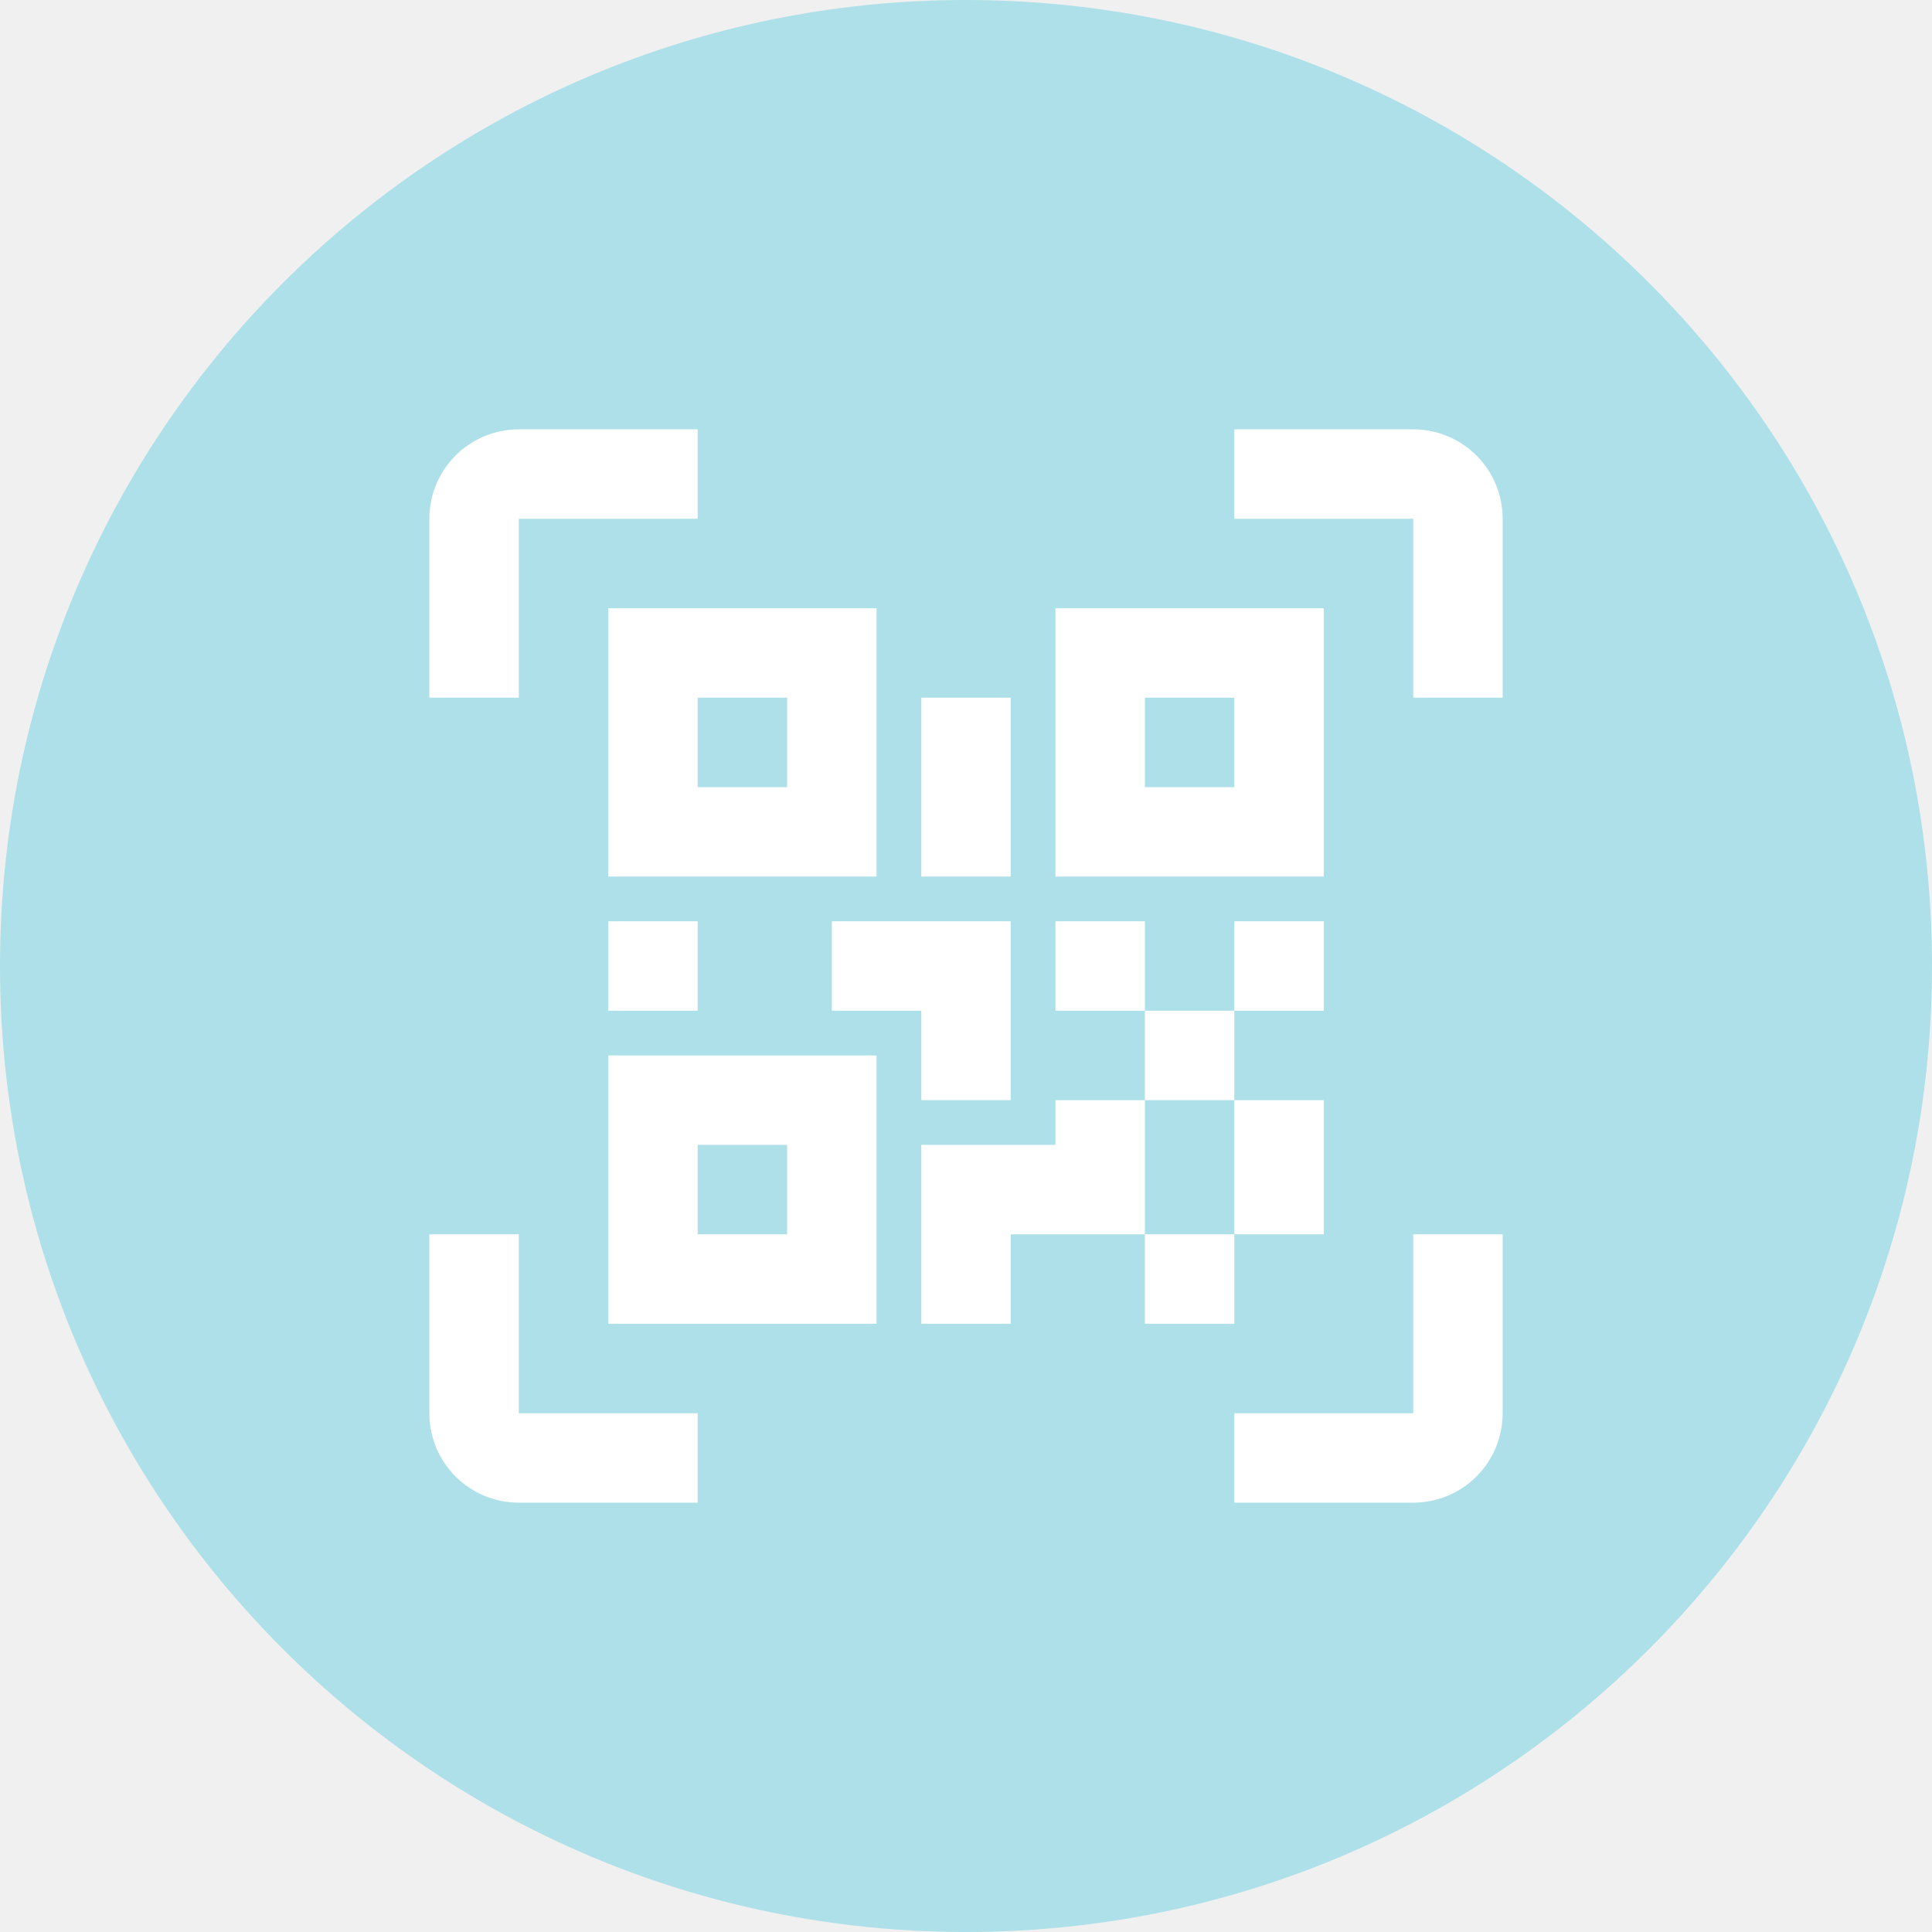
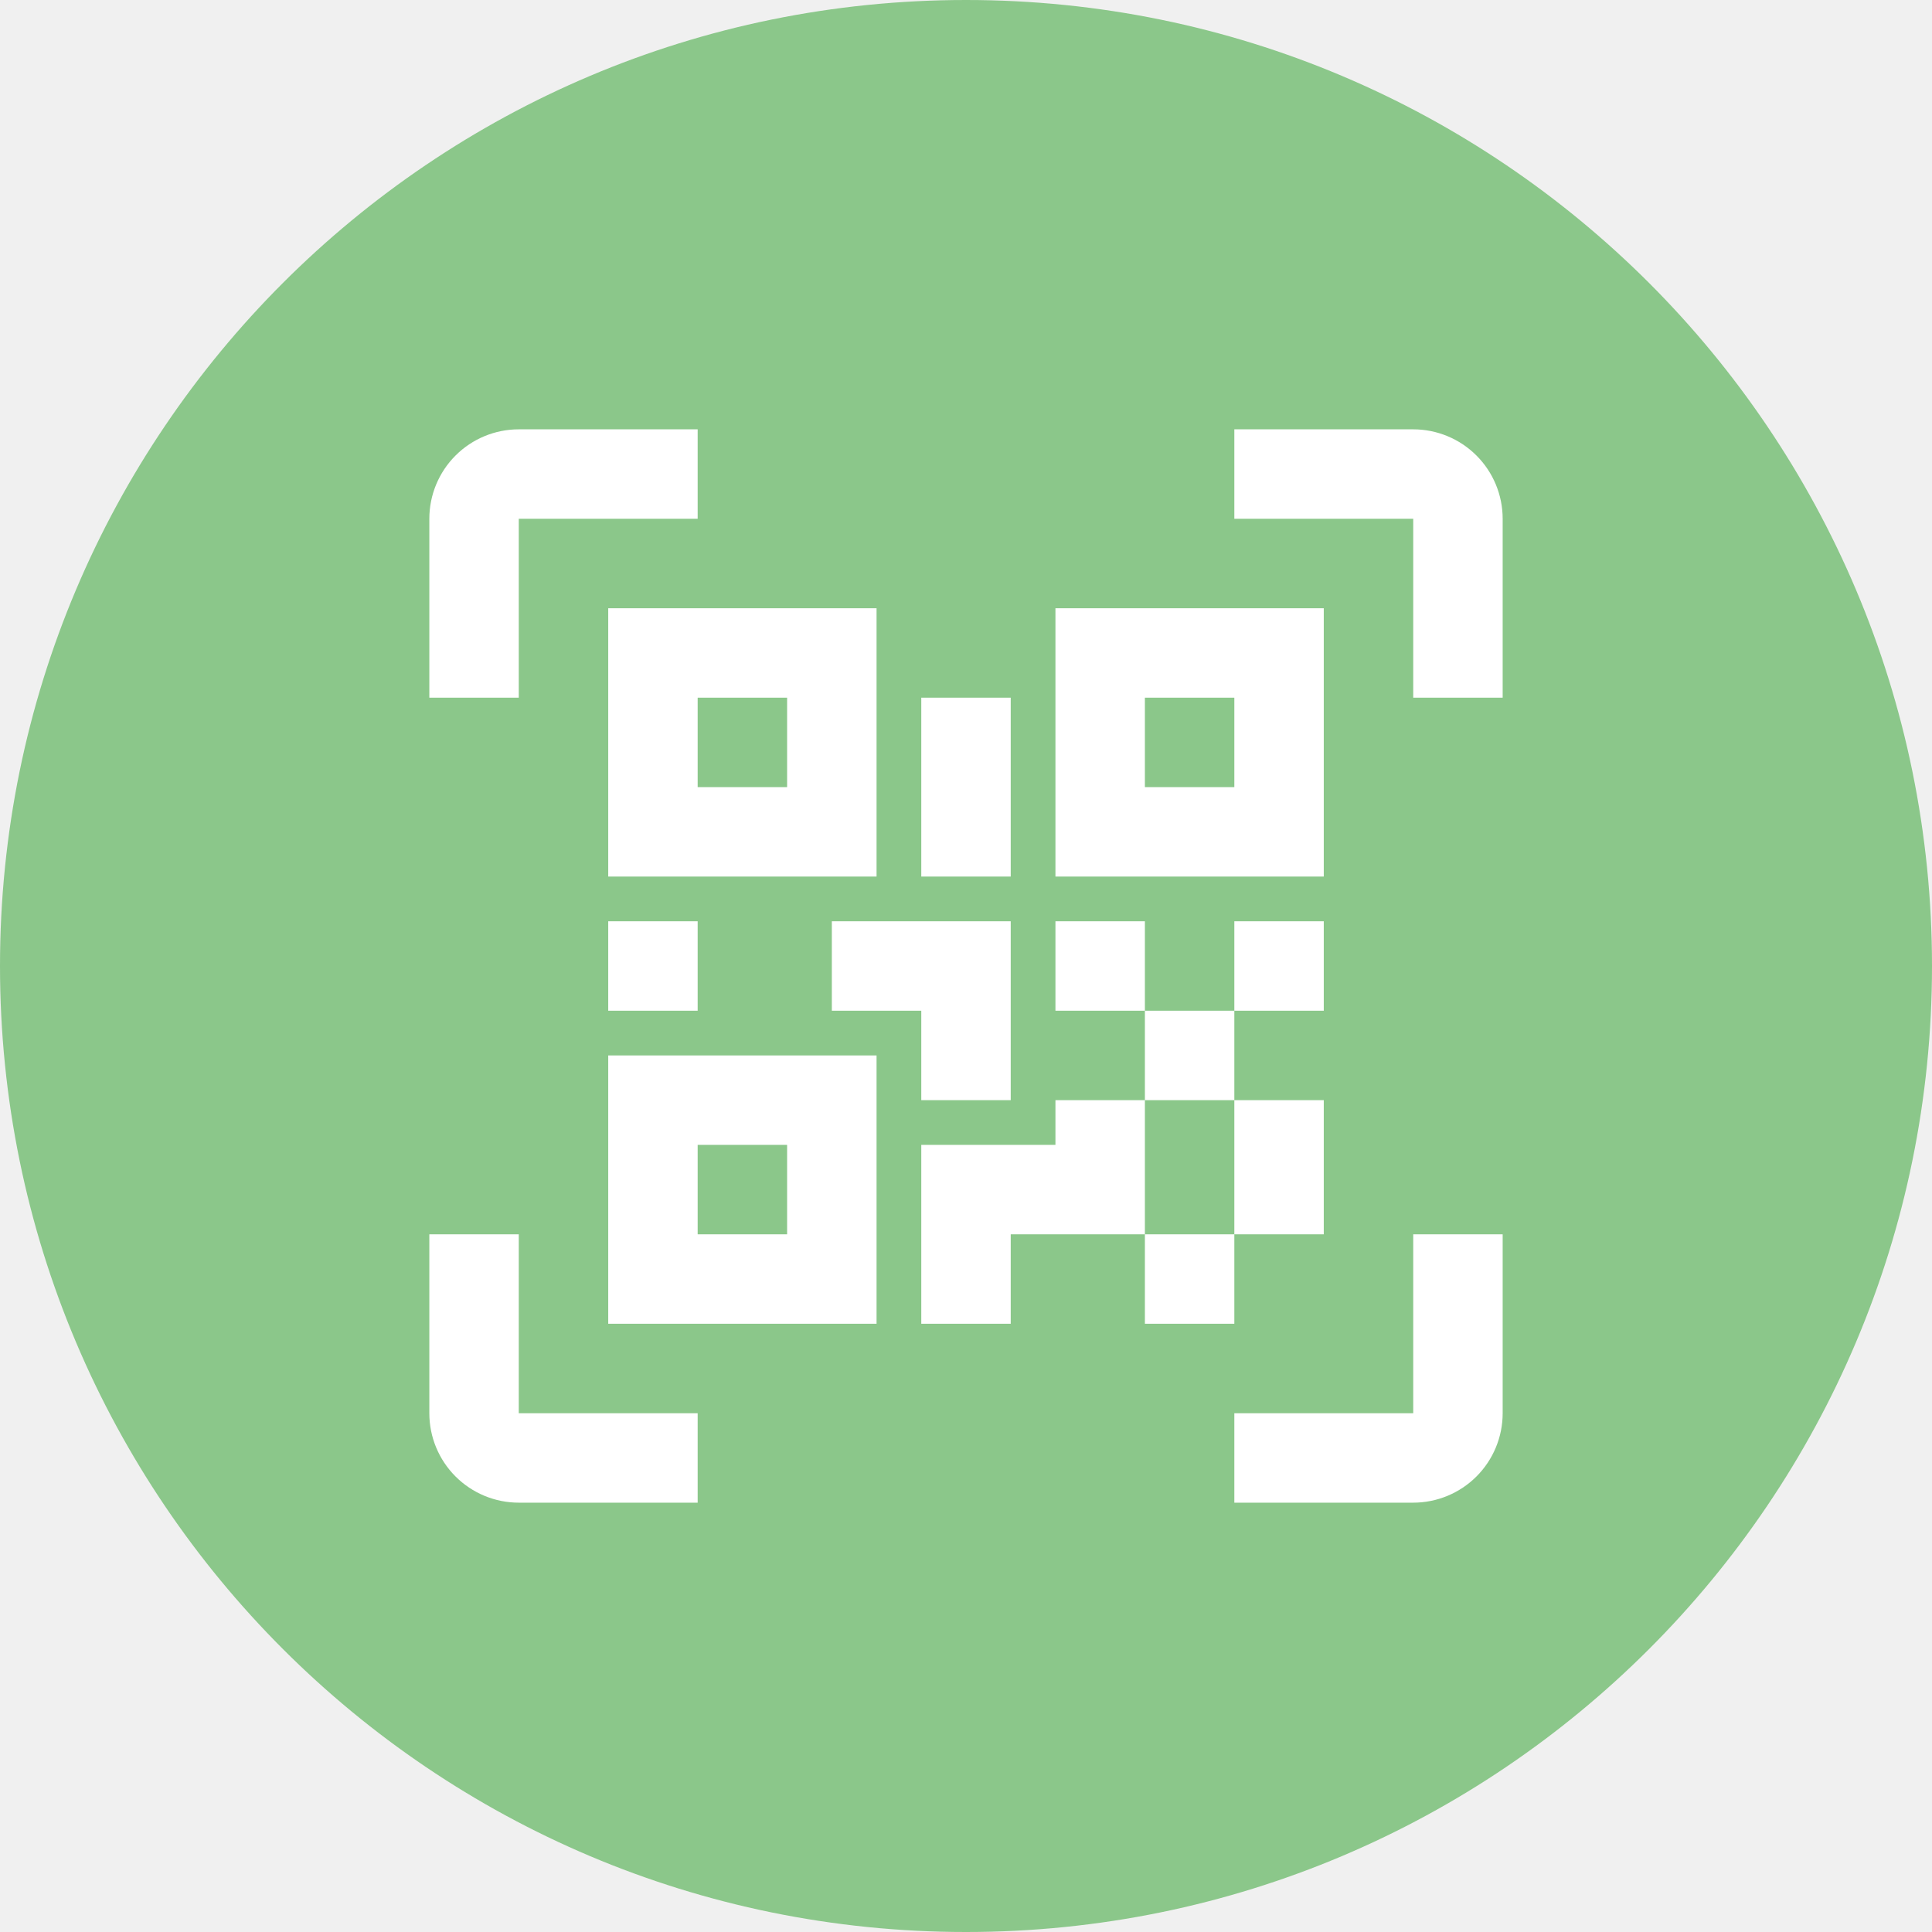
<svg xmlns="http://www.w3.org/2000/svg" width="180" height="180" viewBox="0 0 180 180" fill="none">
-   <rect width="180" height="180" rx="90" fill="#ADE0E8" />
+   <rect width="180" height="180" rx="90" fill="#8BC78A" />
  <g clip-path="url(#clip0_606_228)">
    <path d="M56.667 56.667H81.667V81.667H56.667V56.667ZM123.333 56.667V81.667H98.333V56.667H123.333ZM98.333 102.5H106.667V94.167H98.333V85.833H106.667V94.167H115V85.833H123.333V94.167H115V102.5H123.333V115H115V123.333H106.667V115H94.167V123.333H85.833V106.667H98.333V102.5ZM106.667 102.5V115H115V102.5H106.667ZM56.667 123.333V98.333H81.667V123.333H56.667ZM65 65V73.333H73.333V65H65ZM106.667 65V73.333H115V65H106.667ZM65 106.667V115H73.333V106.667H65ZM56.667 85.833H65V94.167H56.667V85.833ZM77.5 85.833H94.167V102.5H85.833V94.167H77.5V85.833ZM85.833 65H94.167V81.667H85.833V65ZM48.333 48.333V65H40V48.333C40 46.123 40.878 44.004 42.441 42.441C44.004 40.878 46.123 40 48.333 40H65V48.333H48.333ZM131.667 40C133.877 40 135.996 40.878 137.559 42.441C139.122 44.004 140 46.123 140 48.333V65H131.667V48.333H115V40H131.667ZM48.333 115V131.667H65V140H48.333C46.123 140 44.004 139.122 42.441 137.559C40.878 135.996 40 133.877 40 131.667V115H48.333ZM131.667 131.667V115H140V131.667C140 133.877 139.122 135.996 137.559 137.559C135.996 139.122 133.877 140 131.667 140H115V131.667H131.667Z" fill="white" />
  </g>
  <defs>
    <clipPath id="clip0_606_228">
      <rect width="100" height="100" fill="white" transform="translate(40 40)" />
    </clipPath>
  </defs>
</svg>
